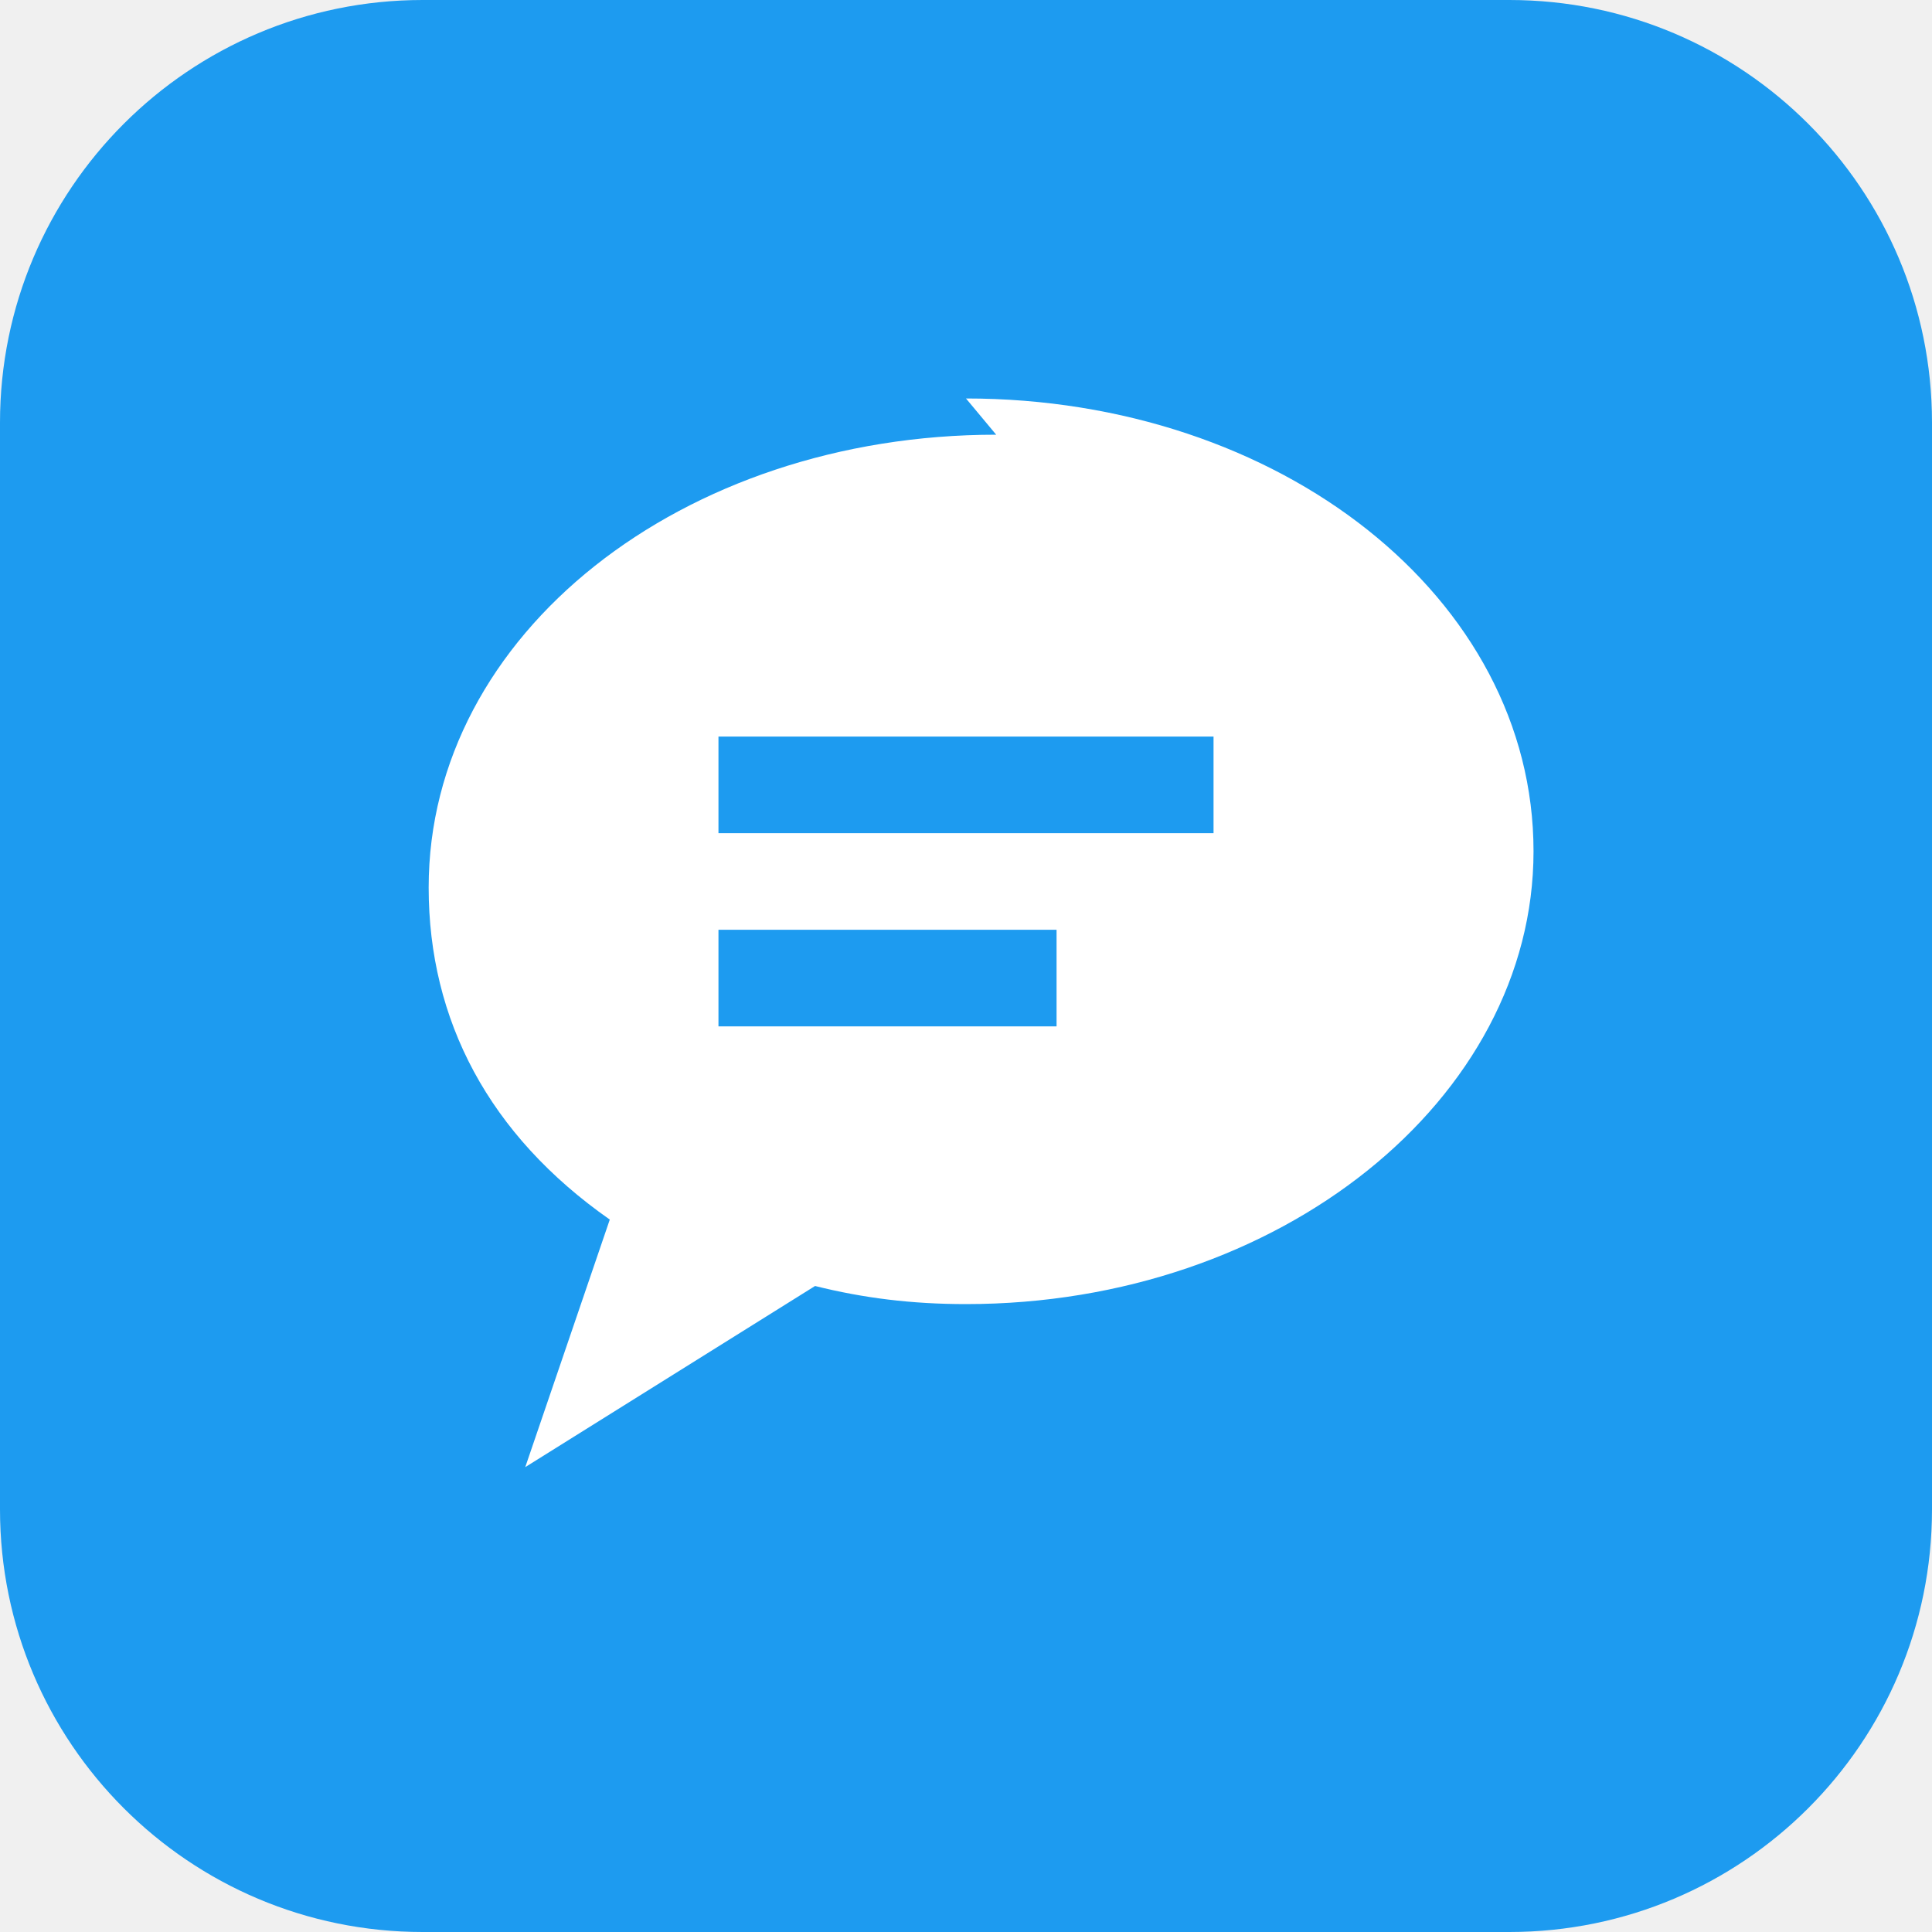
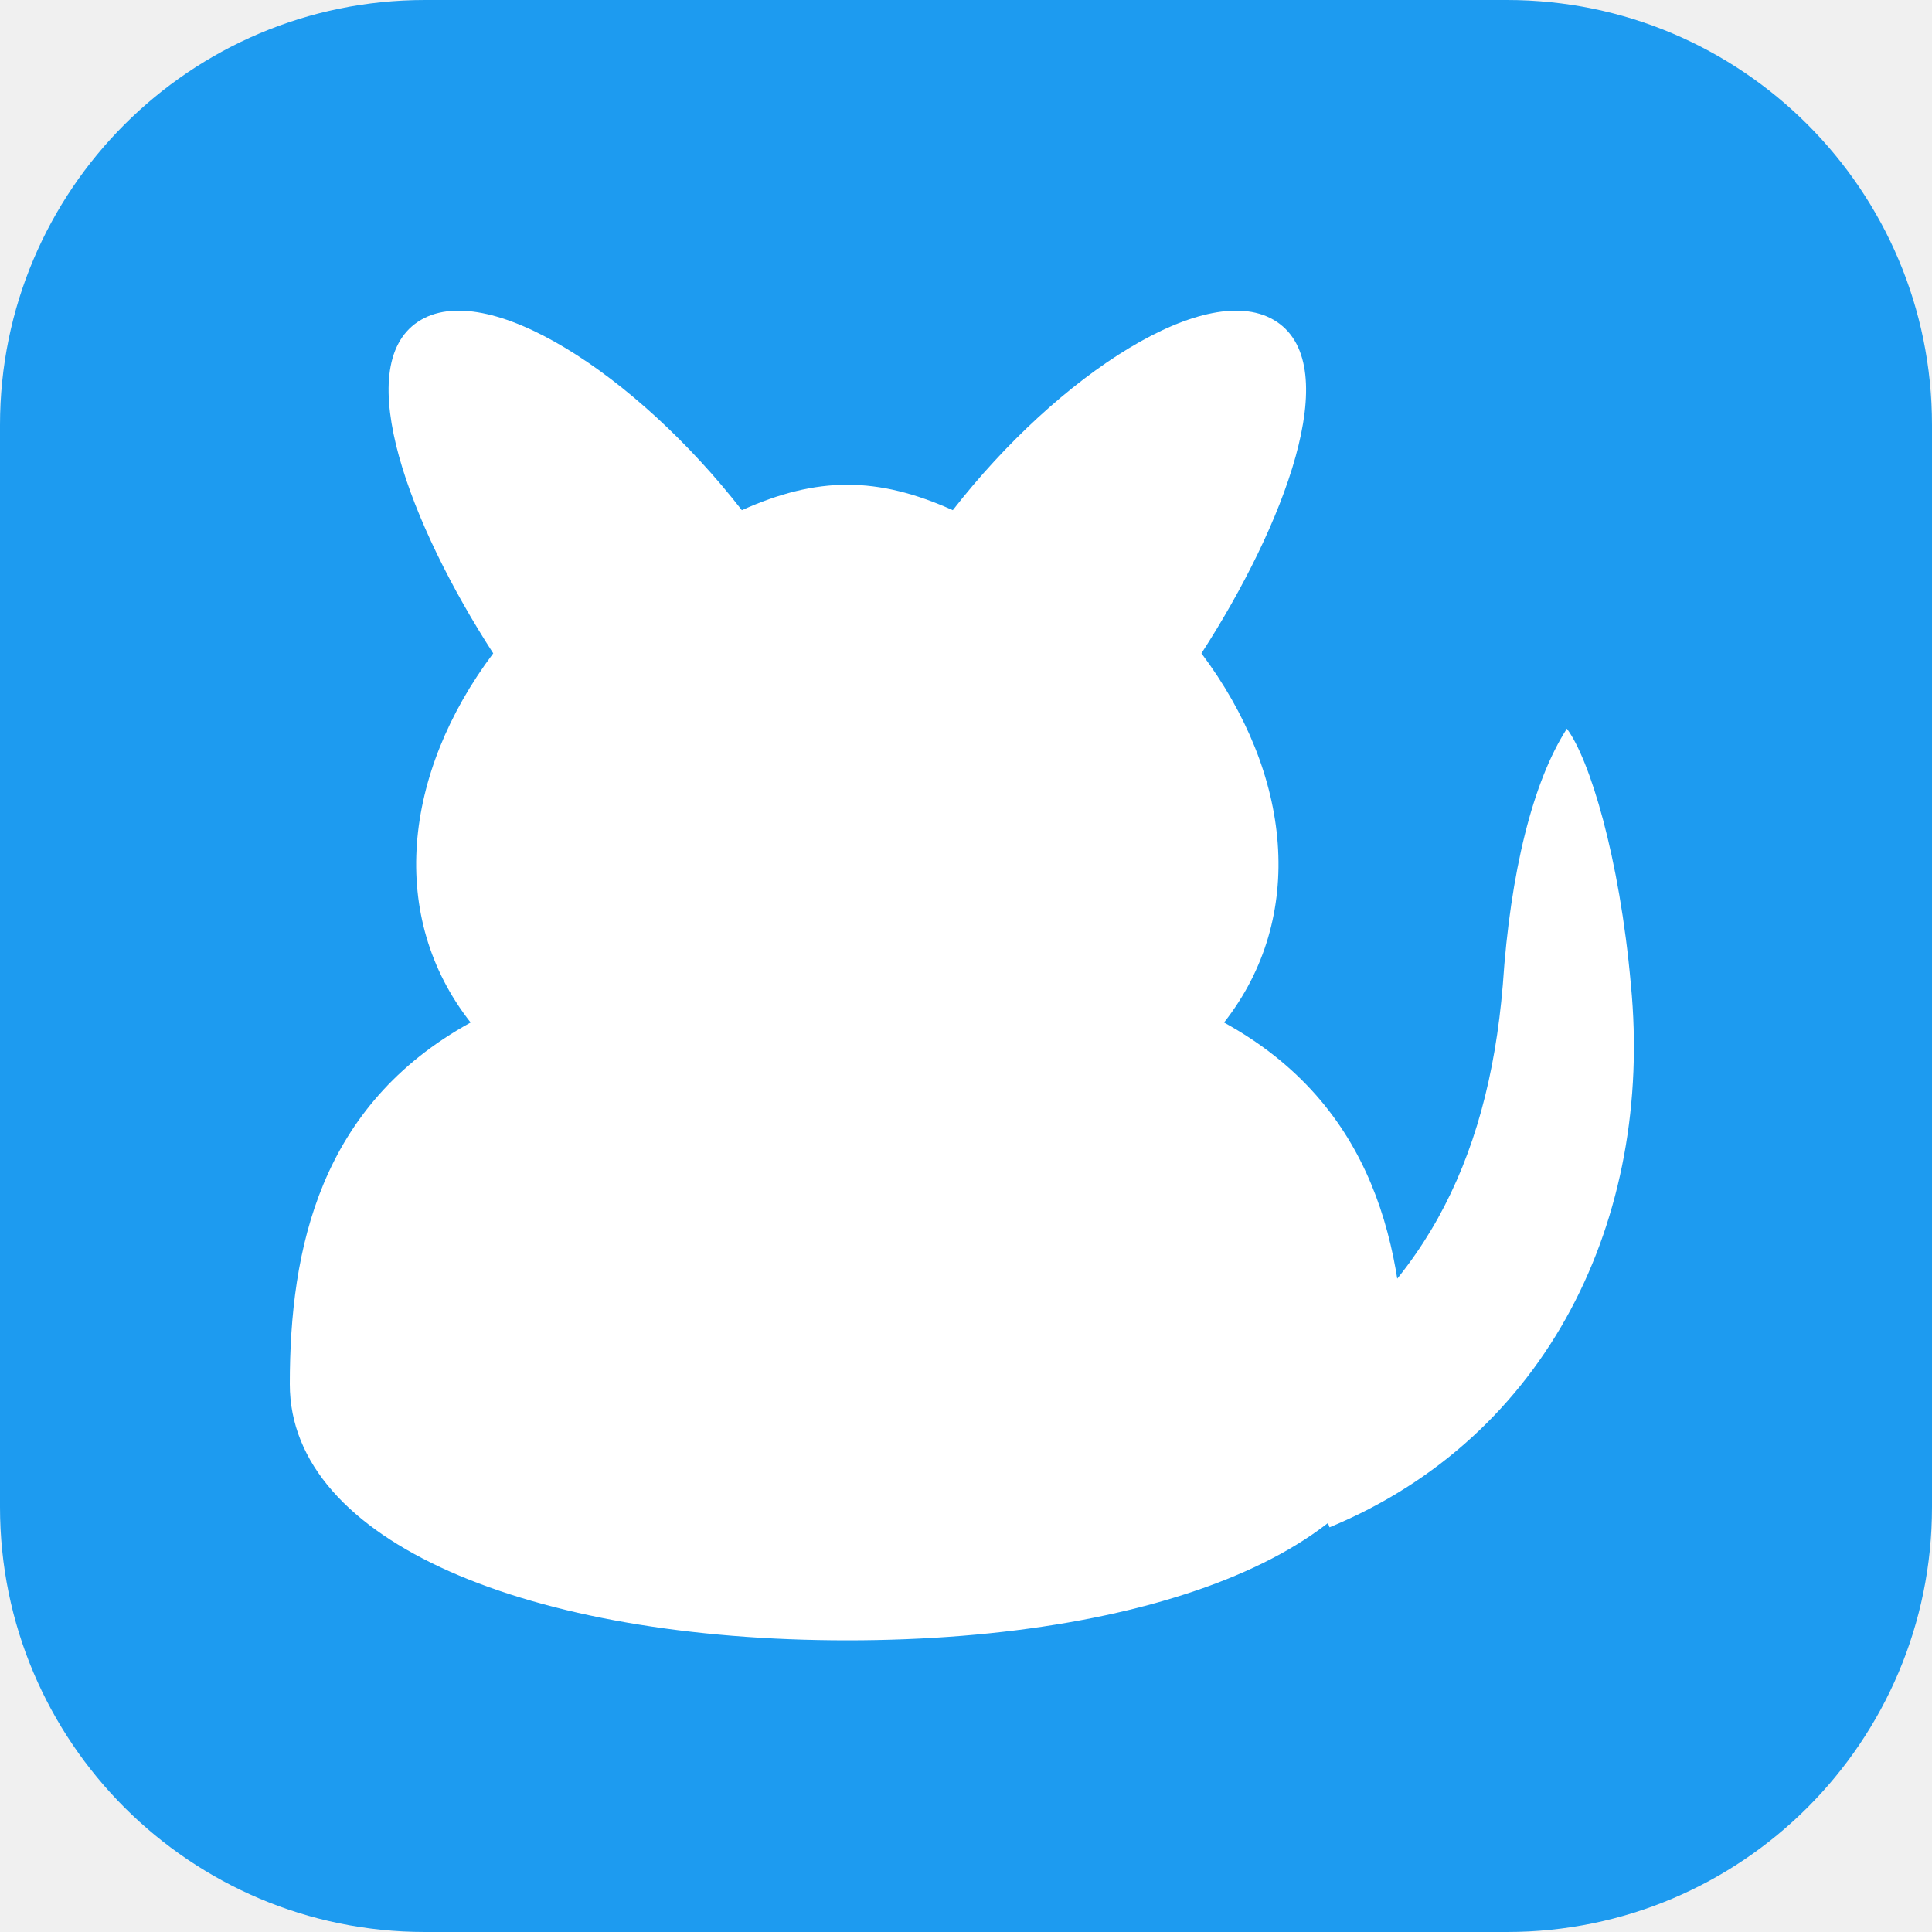
- <svg xmlns="http://www.w3.org/2000/svg" viewBox="0 0 32 32" width="32" height="32">
-   <rect width="32" height="32" rx="7" fill="#1d9bf0" />
-   <path fill="#ffffff" d="M16 6.6c5.2 0 9.4 3.3 9.4 7.5 0 4.1-4.2 7.5-9.4 7.5-.9 0-1.7-.1-2.5-.3l-4.8 3 1.4-4.1c-2-1.4-3-3.3-3-5.5 0-4.2 4.2-7.5 9.4-7.5Z" />
-   <path fill="#1d9bf0" d="M11.9 12.2h8.2v1.6h-8.2zm0 3.2h5.6V17h-5.6z" />
+ <svg xmlns="http://www.w3.org/2000/svg" viewBox="0 0 512 512" width="512" height="512">
+   <rect width="512" height="512" rx="112.64" fill="#1d9bf0" />
+   <g fill="#ffffff" transform="translate(-31.02 -18.54) scale(0.99833)">
+     <path d="M384 424 C442 400 470 342 464 280 C461 246 453 220 447 212 C438 226 432 250 430 280 C426 328 408 362 370 386 Z" />
+     <path d="M142 104 C160 92 200 118 228 154 C248 145 264 145 284 154 C312 118 352 92 370 104 C388 116 372 158 350 192 C374 224 378 262 356 290 C396 312 404 350 404 386 C404 428 340 454 256 454 C172 454 108 428 108 386 C108 350 116 312 156 290 C134 262 138 224 162 192 C140 158 124 116 142 104 Z" />
+   </g>
</svg>
